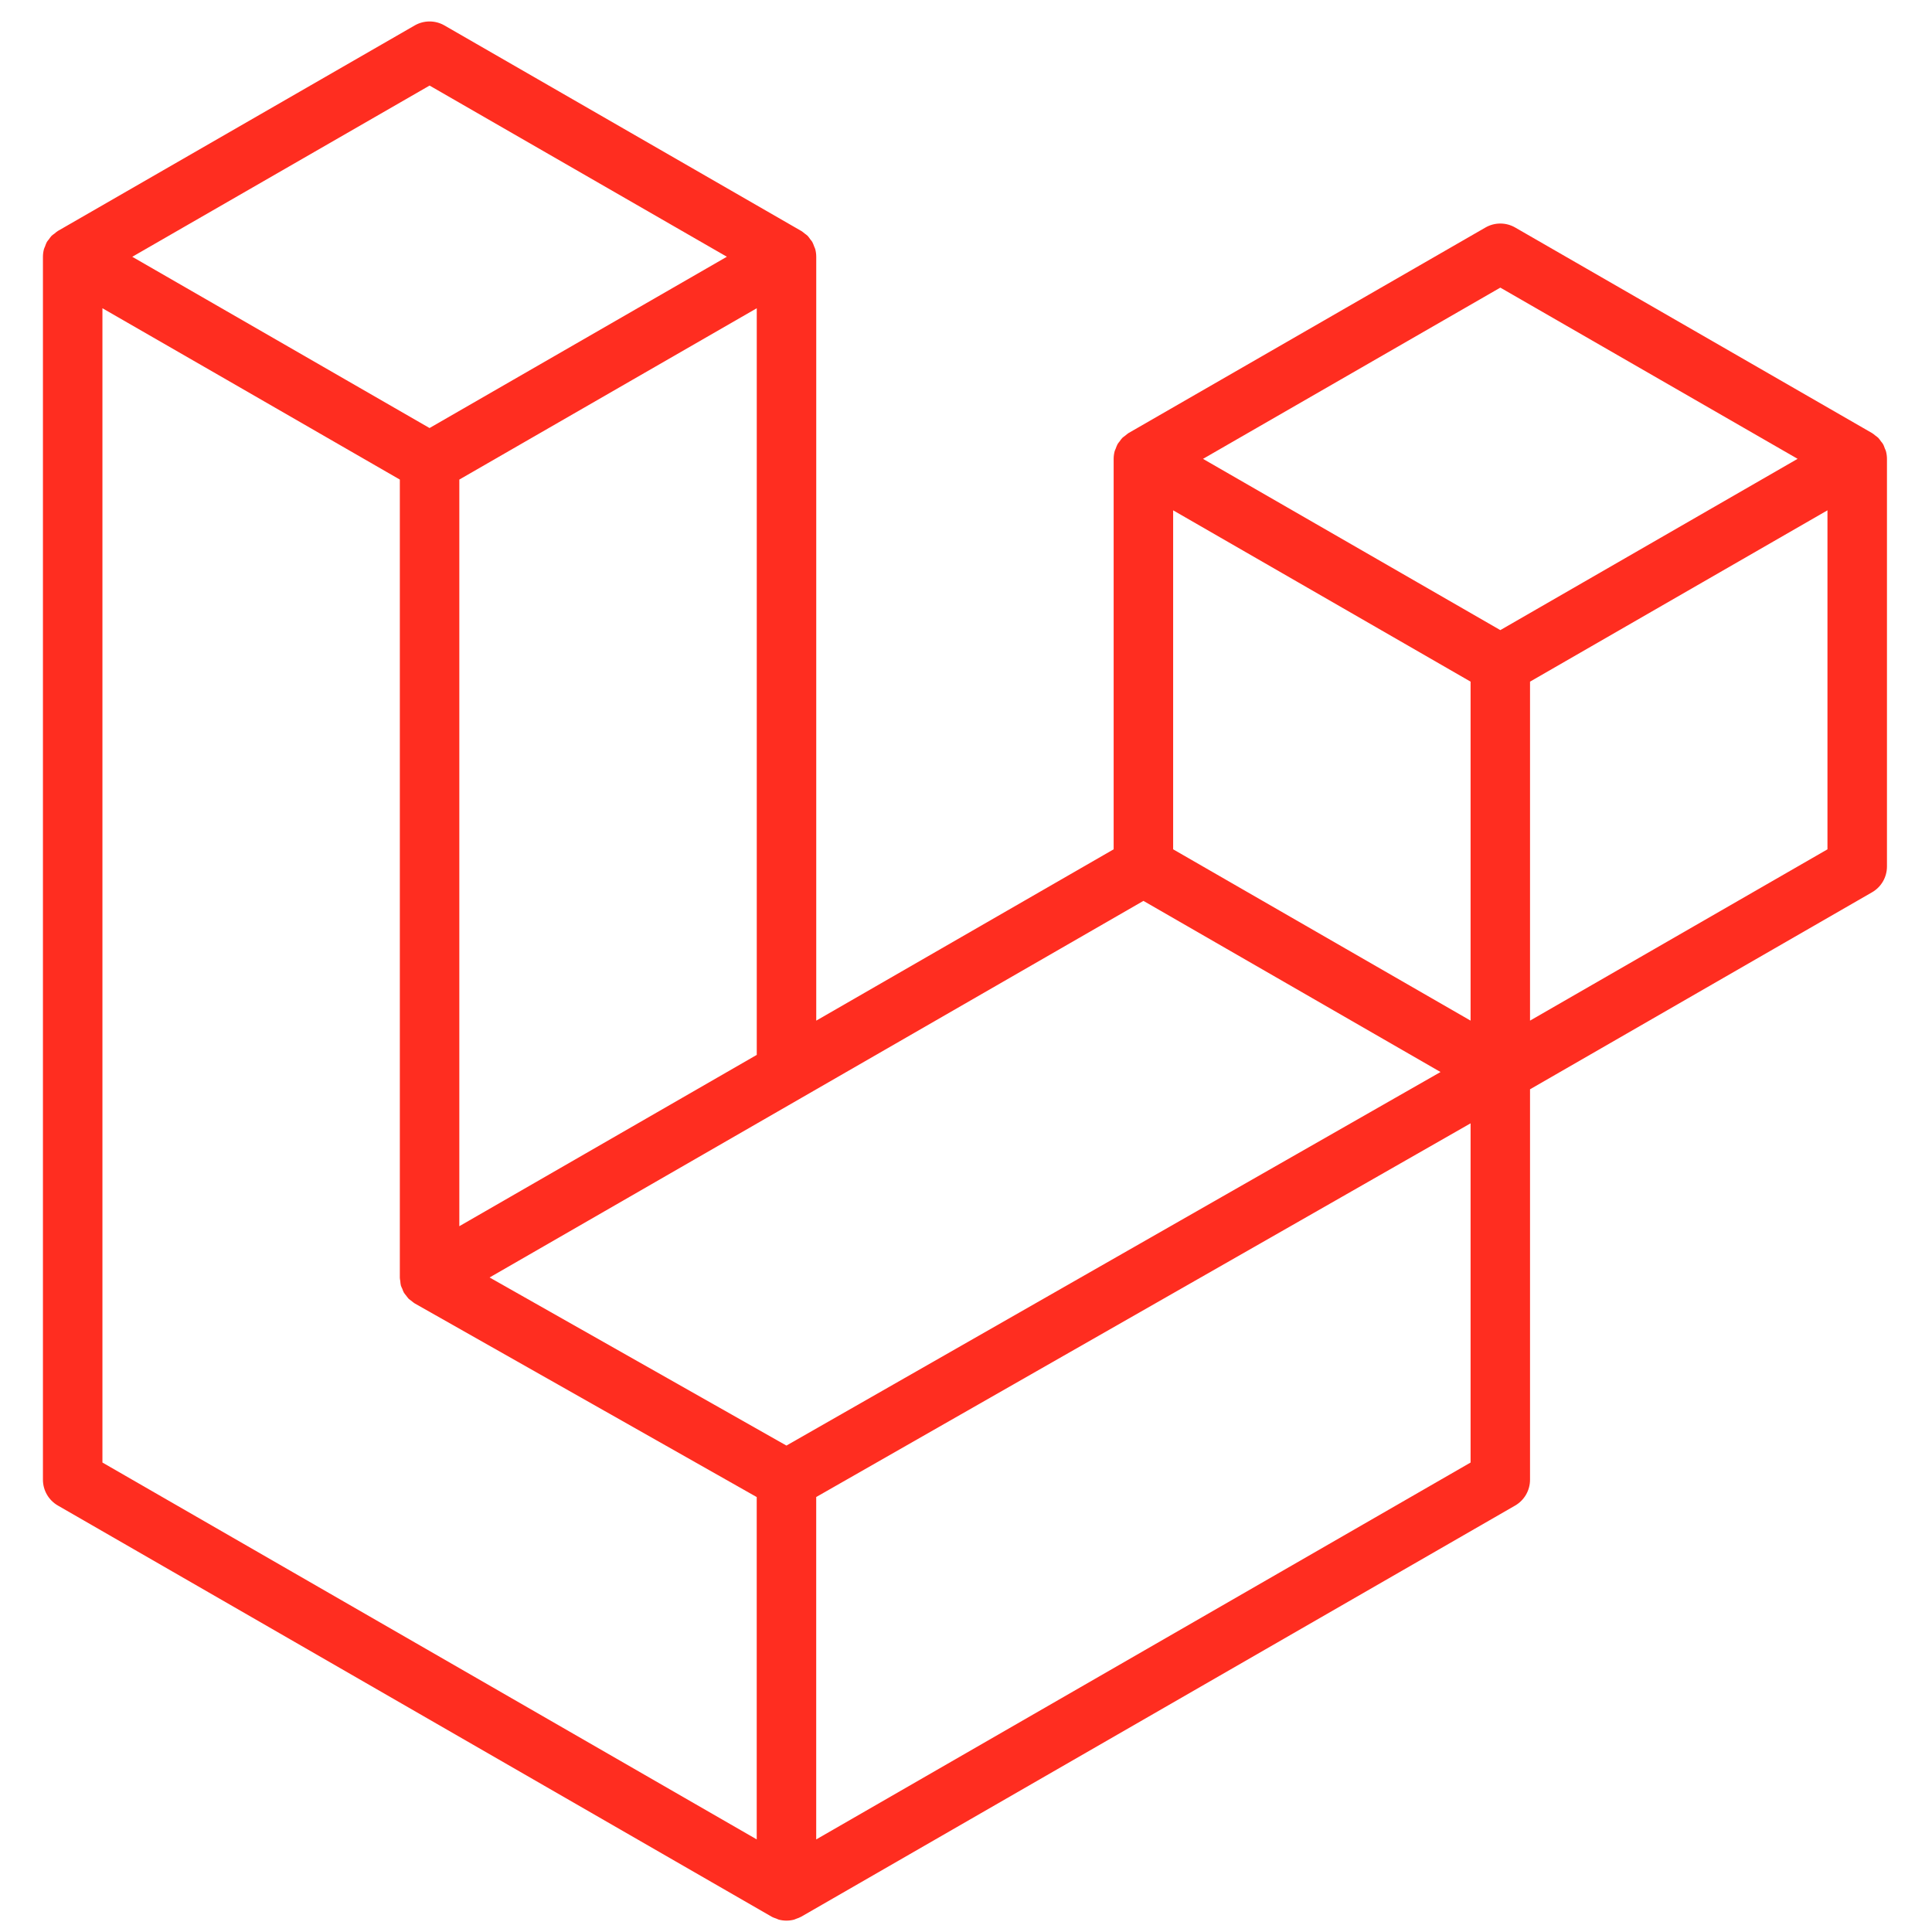
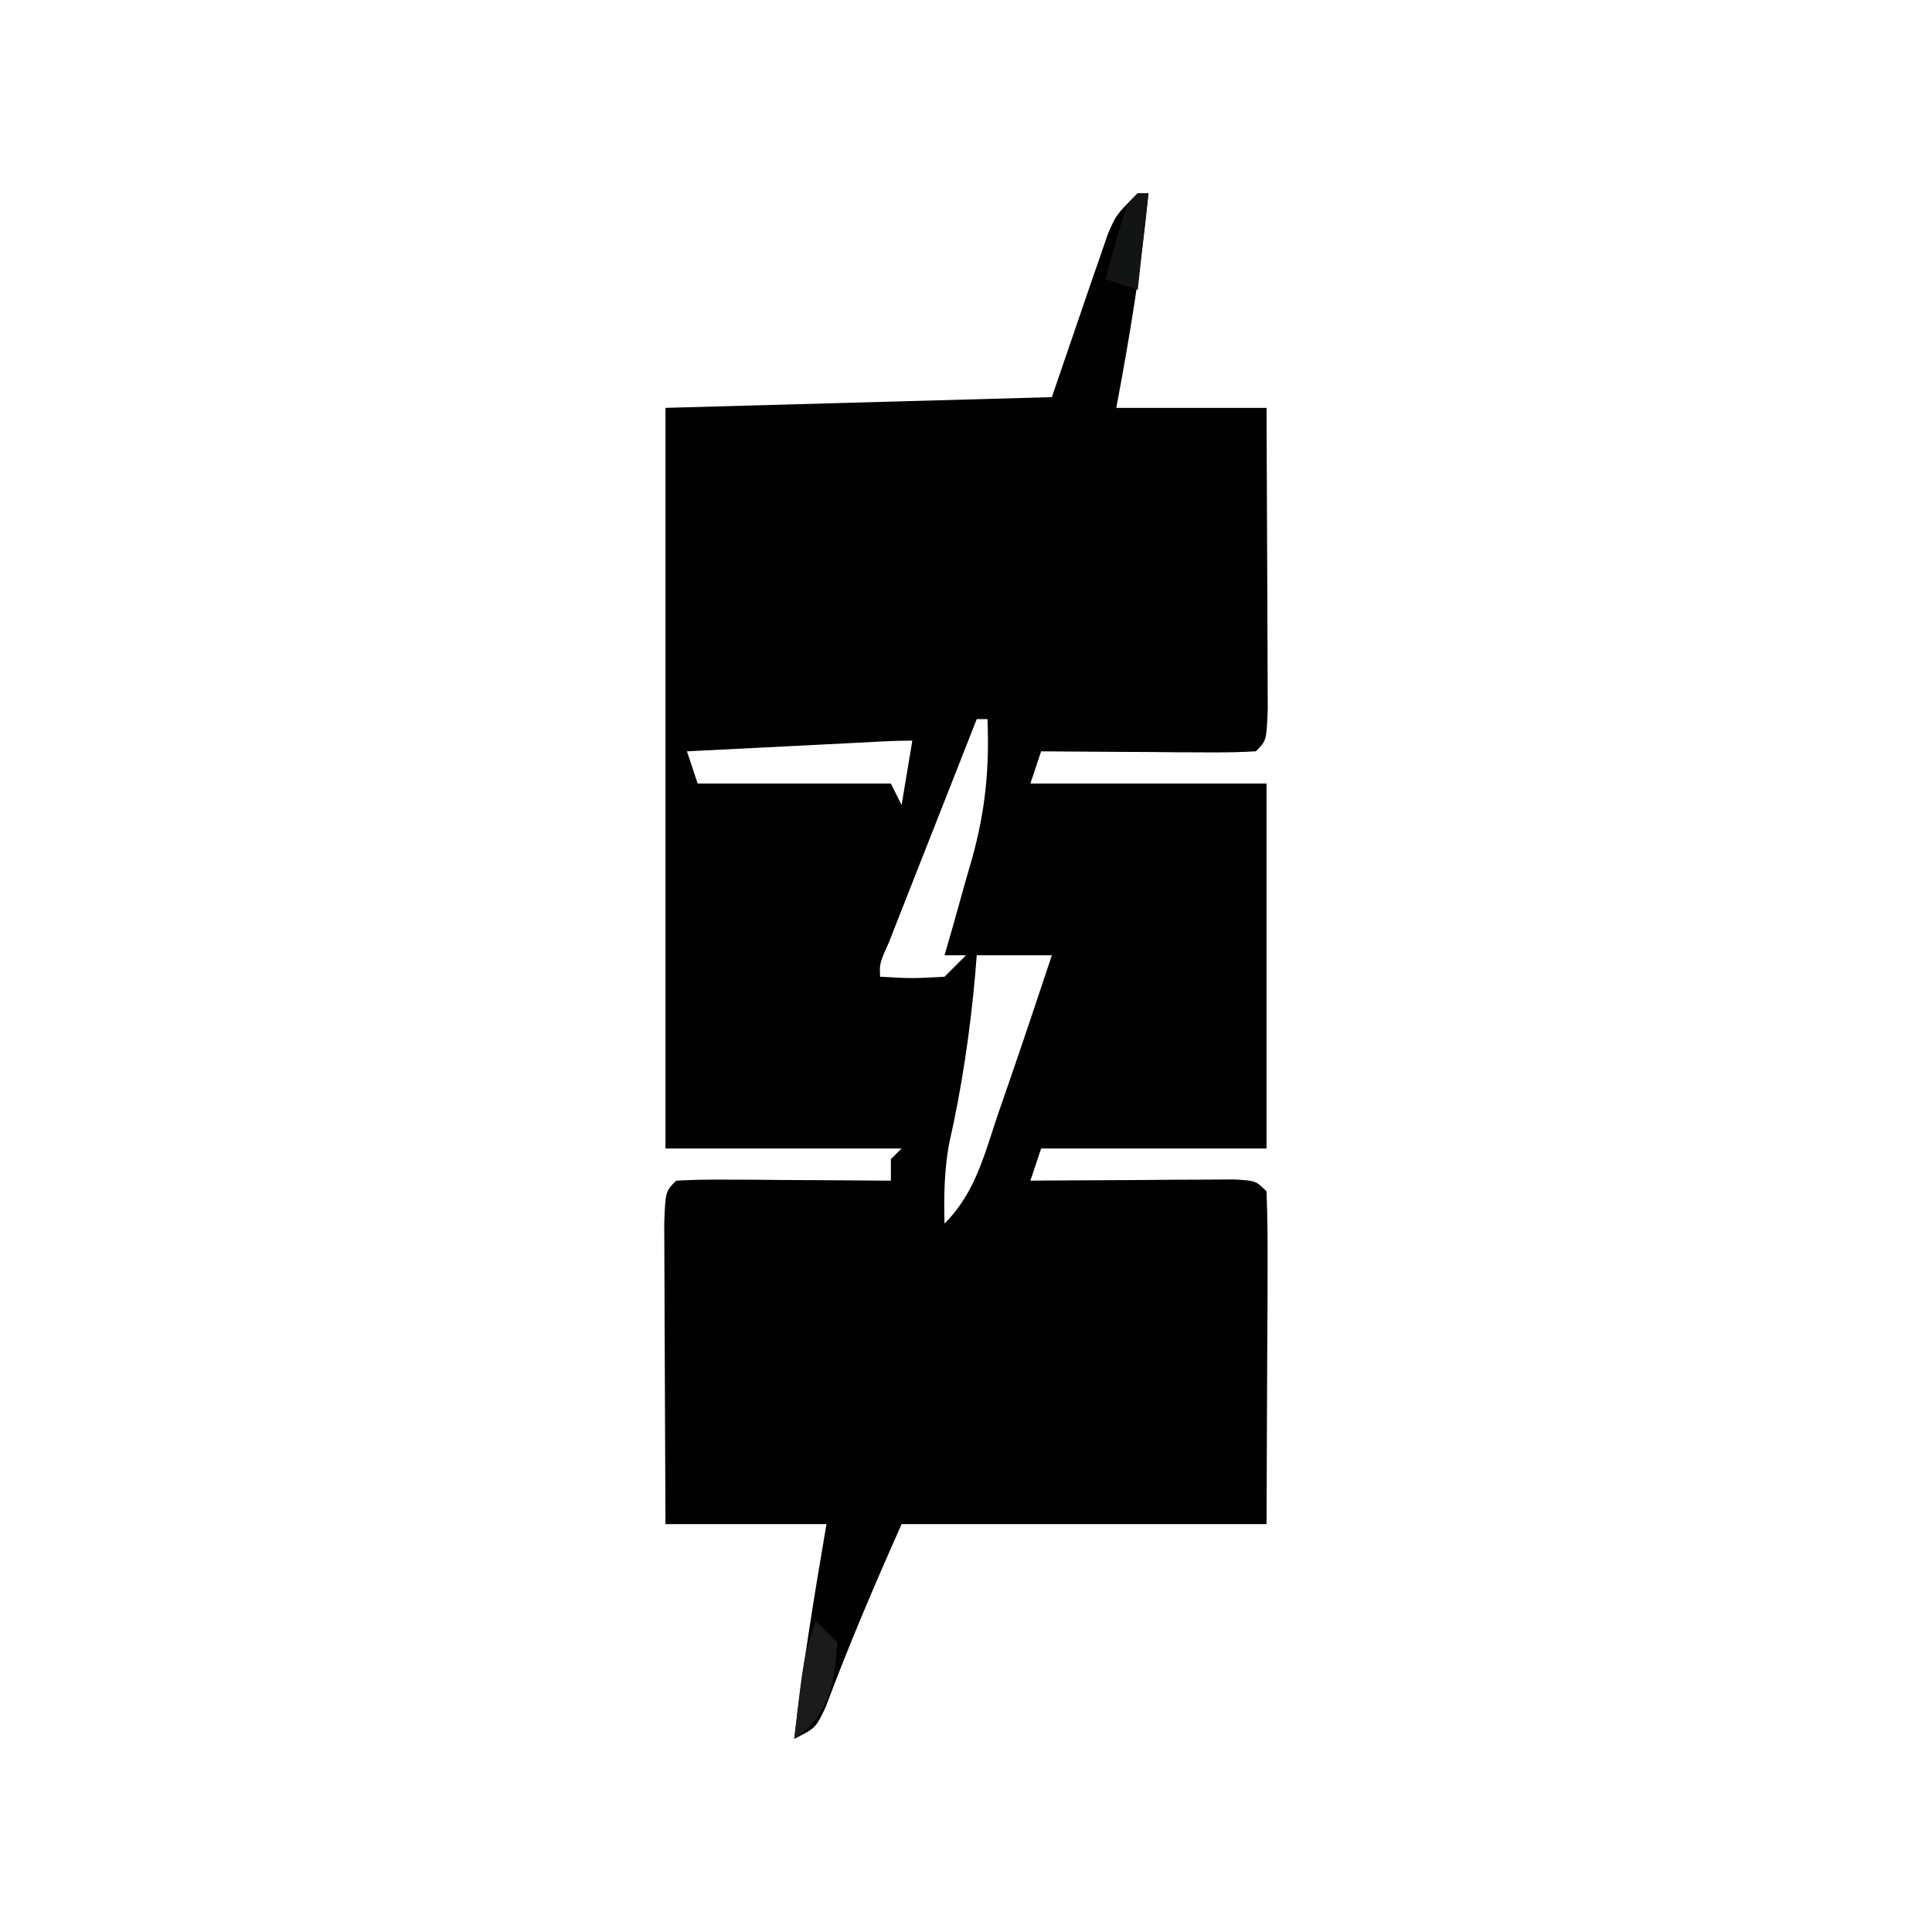
- <svg xmlns="http://www.w3.org/2000/svg" width="166" height="166" viewBox="0 0 166 166" fill="none">
-   <path fill-rule="evenodd" clip-rule="evenodd" d="M162.041 38.759C162.099 38.977 162.129 39.201 162.13 39.426V74.452C162.13 74.902 162.011 75.344 161.786 75.733C161.561 76.122 161.237 76.444 160.847 76.668L131.462 93.594V127.141C131.462 128.054 130.977 128.897 130.186 129.357L68.847 164.683C68.707 164.763 68.554 164.814 68.401 164.868C68.343 164.887 68.289 164.922 68.228 164.938C67.8 165.051 67.349 165.051 66.92 164.938C66.85 164.919 66.786 164.881 66.719 164.855C66.579 164.804 66.432 164.76 66.298 164.683L4.972 129.357C4.583 129.133 4.259 128.81 4.034 128.421C3.808 128.032 3.69 127.591 3.689 127.141L3.689 22.063C3.689 21.834 3.721 21.61 3.779 21.393C3.798 21.32 3.843 21.253 3.868 21.179C3.916 21.045 3.961 20.908 4.031 20.783C4.079 20.7 4.149 20.633 4.206 20.557C4.28 20.454 4.347 20.349 4.433 20.26C4.506 20.186 4.602 20.132 4.685 20.068C4.778 19.992 4.861 19.909 4.966 19.848L35.633 2.185C36.022 1.961 36.462 1.844 36.91 1.844C37.358 1.844 37.798 1.961 38.186 2.185L68.851 19.848H68.857C68.959 19.912 69.045 19.992 69.138 20.065C69.221 20.129 69.313 20.186 69.387 20.257C69.476 20.349 69.54 20.454 69.616 20.557C69.671 20.633 69.744 20.7 69.789 20.783C69.862 20.911 69.904 21.045 69.955 21.179C69.98 21.253 70.025 21.32 70.044 21.396C70.103 21.614 70.133 21.838 70.133 22.063V87.694L95.686 72.974V39.423C95.686 39.2 95.718 38.973 95.775 38.759C95.798 38.683 95.839 38.615 95.865 38.542C95.916 38.408 95.96 38.271 96.031 38.146C96.079 38.063 96.149 37.996 96.203 37.92C96.279 37.818 96.343 37.712 96.433 37.623C96.506 37.549 96.599 37.495 96.681 37.431C96.777 37.355 96.86 37.272 96.962 37.211L127.633 19.548C128.021 19.324 128.461 19.206 128.91 19.206C129.358 19.206 129.798 19.324 130.186 19.548L160.85 37.211C160.959 37.275 161.042 37.355 161.137 37.428C161.217 37.492 161.31 37.549 161.383 37.62C161.473 37.712 161.536 37.818 161.613 37.92C161.67 37.996 161.741 38.063 161.785 38.146C161.859 38.271 161.9 38.408 161.951 38.542C161.98 38.615 162.021 38.683 162.041 38.759ZM157.018 72.974V43.848L146.287 50.028L131.462 58.568V87.694L157.021 72.974H157.018ZM126.354 125.663V96.518L111.771 104.85L70.13 128.626V158.046L126.354 125.663ZM8.801 26.485V125.663L65.018 158.043V128.629L35.649 112L35.64 111.994L35.627 111.988C35.528 111.93 35.445 111.847 35.353 111.777C35.273 111.713 35.18 111.662 35.11 111.592L35.104 111.582C35.021 111.502 34.963 111.403 34.893 111.314C34.829 111.228 34.753 111.154 34.702 111.065L34.699 111.055C34.641 110.96 34.606 110.845 34.565 110.736C34.523 110.64 34.469 110.551 34.443 110.449C34.411 110.328 34.405 110.197 34.392 110.072C34.379 109.976 34.354 109.881 34.354 109.785V109.778V41.205L19.532 32.662L8.801 26.485ZM36.913 7.35L11.364 22.063L36.907 36.777L62.453 22.06L36.907 7.35H36.913ZM50.2 99.174L65.022 90.637V26.485L54.291 32.665L39.466 41.205V105.357L50.2 99.174ZM128.91 24.713L103.363 39.426L128.91 54.14L154.453 39.423L128.91 24.713ZM126.354 58.568L111.529 50.028L100.798 43.848V72.974L115.619 81.511L126.354 87.694V58.568ZM67.571 124.205L105.042 102.803L123.772 92.109L98.245 77.405L68.854 94.334L42.066 109.762L67.571 124.205Z" fill="#FF2D20" />
+ <svg xmlns="http://www.w3.org/2000/svg" version="1.1" width="180" height="180">
+   <path d="M0 0 C0.33 0 0.66 0 1 0 C0.336 6.753 -0.734 13.332 -2 20 C2.62 20 7.24 20 12 20 C12.023 24.397 12.043 28.793 12.055 33.19 C12.06 34.686 12.067 36.183 12.075 37.68 C12.088 39.827 12.093 41.974 12.098 44.121 C12.103 45.415 12.108 46.708 12.114 48.041 C12 51 12 51 11 52 C9.511 52.087 8.019 52.107 6.527 52.098 C5.628 52.094 4.729 52.091 3.803 52.088 C2.384 52.075 2.384 52.075 0.938 52.062 C-0.012 52.058 -0.961 52.053 -1.939 52.049 C-4.293 52.037 -6.646 52.021 -9 52 C-9.33 52.99 -9.66 53.98 -10 55 C-2.74 55 4.52 55 12 55 C12 66.22 12 77.44 12 89 C5.07 89 -1.86 89 -9 89 C-9.495 90.485 -9.495 90.485 -10 92 C-9.369 91.995 -8.738 91.99 -8.088 91.984 C-5.246 91.963 -2.404 91.95 0.438 91.938 C1.927 91.925 1.927 91.925 3.447 91.912 C4.864 91.907 4.864 91.907 6.309 91.902 C7.183 91.897 8.058 91.892 8.959 91.886 C11 92 11 92 12 93 C12.088 95.292 12.107 97.586 12.098 99.879 C12.095 101.135 12.093 102.391 12.09 103.686 C12.081 105.295 12.072 106.904 12.062 108.562 C12.042 113.657 12.021 118.751 12 124 C0.78 124 -10.44 124 -22 124 C-24.526 129.683 -26.904 135.232 -29.07 141.031 C-30 143 -30 143 -32 144 C-31.226 137.29 -30.135 130.659 -29 124 C-33.95 124 -38.9 124 -44 124 C-44.023 119.603 -44.043 115.207 -44.055 110.81 C-44.06 109.314 -44.067 107.817 -44.075 106.32 C-44.088 104.173 -44.093 102.026 -44.098 99.879 C-44.103 98.585 -44.108 97.292 -44.114 95.959 C-44 93 -44 93 -43 92 C-41.511 91.913 -40.019 91.893 -38.527 91.902 C-37.628 91.906 -36.729 91.909 -35.803 91.912 C-34.384 91.925 -34.384 91.925 -32.938 91.938 C-31.988 91.942 -31.039 91.947 -30.061 91.951 C-27.707 91.963 -25.354 91.979 -23 92 C-23 91.34 -23 90.68 -23 90 C-22.67 89.67 -22.34 89.34 -22 89 C-29.26 89 -36.52 89 -44 89 C-44 66.23 -44 43.46 -44 20 C-32.12 19.67 -20.24 19.34 -8 19 C-6.109 13.498 -6.109 13.498 -4.231 7.991 C-3.992 7.305 -3.754 6.62 -3.508 5.914 C-3.267 5.212 -3.026 4.511 -2.778 3.788 C-2 2 -2 2 0 0 Z M-10 22 C-9 24 -9 24 -9 24 Z M-4 22 C-3 25 -3 25 -3 25 Z M-11 24 C-10 26 -10 26 -10 26 Z M-12 27 C-11 29 -11 29 -11 29 Z M-13 29 C-12 31 -12 31 -12 31 Z M-5 29 C-4 32 -4 32 -4 32 Z M-14 31 C-13 33 -13 33 -13 33 Z M-6 32 C-5 35 -5 35 -5 35 Z M-15 35 C-14 37 -14 37 -14 37 Z M-7 36 C-6 40 -6 40 -6 40 Z M-16 37 C-15 39 -15 39 -15 39 Z M-17 40 C-16 42 -16 42 -16 42 Z M-18 42 C-17 44 -17 44 -17 44 Z M-8 42 C-7 45 -7 45 -7 45 Z M-19 45 C-18 47 -18 47 -18 47 Z M-14 46 C-13 49 -13 49 -13 49 Z M-9 46 C-8 48 -8 48 -8 48 Z M-21 49 C-20 51 -20 51 -20 51 Z M-15 49 C-16.503 52.811 -18.002 56.624 -19.5 60.438 C-20.144 62.07 -20.144 62.07 -20.801 63.736 C-21.41 65.288 -21.41 65.288 -22.031 66.871 C-22.408 67.829 -22.785 68.788 -23.174 69.775 C-24.058 71.761 -24.058 71.761 -24 73 C-21.083 73.167 -21.083 73.167 -18 73 C-17.34 72.34 -16.68 71.68 -16 71 C-16.66 71 -17.32 71 -18 71 C-17.711 69.998 -17.422 68.997 -17.125 67.965 C-16.75 66.623 -16.375 65.28 -16 63.938 C-15.809 63.281 -15.618 62.624 -15.422 61.947 C-14.204 57.533 -13.808 53.621 -14 49 C-14.33 49 -14.66 49 -15 49 Z M-26.473 51.219 C-27.372 51.264 -28.271 51.309 -29.197 51.355 C-30.143 51.403 -31.088 51.451 -32.062 51.5 C-33.012 51.548 -33.961 51.595 -34.939 51.645 C-37.293 51.763 -39.646 51.881 -42 52 C-41.67 52.99 -41.34 53.98 -41 55 C-35.06 55 -29.12 55 -23 55 C-22.67 55.66 -22.34 56.32 -22 57 C-21.67 55.02 -21.34 53.04 -21 51 C-22.826 51 -24.649 51.127 -26.473 51.219 Z M-11 56 C-10 58 -10 58 -10 58 Z M-24 58 C-23 60 -23 60 -23 60 Z M-25 60 C-24 62 -24 62 -24 62 Z M-26 63 C-25 65 -25 65 -25 65 Z M-27 65 C-26 67 -26 67 -26 67 Z M-28 67 C-27 70 -27 70 -27 70 Z M-3 69 C-2 71 -2 71 -2 71 Z M-29 71 C-28 73 -28 73 -28 73 Z M-15 71 C-15.049 71.606 -15.098 72.212 -15.148 72.836 C-15.629 78.219 -16.404 83.404 -17.598 88.676 C-18.027 91.159 -18.067 93.485 -18 96 C-15.114 93.114 -14.286 89.537 -13 85.75 C-12.609 84.623 -12.609 84.623 -12.211 83.473 C-10.778 79.325 -9.38 75.166 -8 71 C-10.31 71 -12.62 71 -15 71 Z M-4 71 C-3 73 -3 73 -3 73 Z M-30 73 C-29 75 -29 75 -29 75 Z M-5 75 C-4 77 -4 77 -4 77 Z M-31 76 C-30 78 -30 78 -30 78 Z M-6 77 C-5 79 -5 79 -5 79 Z M-32 78 C-31 80 -31 80 -31 80 Z M-7 79 C-6 81 -6 81 -6 81 Z M-8 82 C-7 84 -7 84 -7 84 Z M-9 84 C-8 86 -8 86 -8 86 Z M-12 93 C-11 95 -11 95 -11 95 Z M-13 95 C-12 97 -12 97 -12 97 Z M-14 97 C-13 99 -13 99 -13 99 Z M-24 98 C-23 101 -23 101 -23 101 Z M-15 101 C-14 103 -14 103 -14 103 Z M-25 102 C-24 105 -24 105 -24 105 Z M-16 103 C-15 105 -15 105 -15 105 Z M-17 106 C-16 108 -16 108 -16 108 Z M-26 108 C-25 112 -25 112 -25 112 Z M-18 108 C-17 110 -17 110 -17 110 Z M-27 112 C-26 115 -26 115 -26 115 Z M-19 112 C-18 114 -18 114 -18 114 Z M-20 114 C-19 116 -19 116 -19 116 Z M-28 116 C-27 119 -27 119 -27 119 Z M-21 116 C-20 118 -20 118 -20 118 Z M-22 119 C-21 122 -21 122 -21 122 Z " fill="#010101" transform="translate(106,18)" />
+   <path d="M0 0 C0.66 0.66 1.32 1.32 2 2 C1.791 5.273 1.563 7.324 -0.562 9.875 C-1.037 10.246 -1.511 10.617 -2 11 C-1.125 3.375 -1.125 3.375 0 0 Z " fill="#1B1B1B" transform="translate(76,151)" />
+   <path d="M0 0 C0.33 0 0.66 0 1 0 C0.67 2.97 0.34 5.94 0 9 C-0.99 8.67 -1.98 8.34 -3 8 C-1.125 1.125 -1.125 1.125 0 0 Z " fill="#131414" transform="translate(106,18)" />
</svg>
